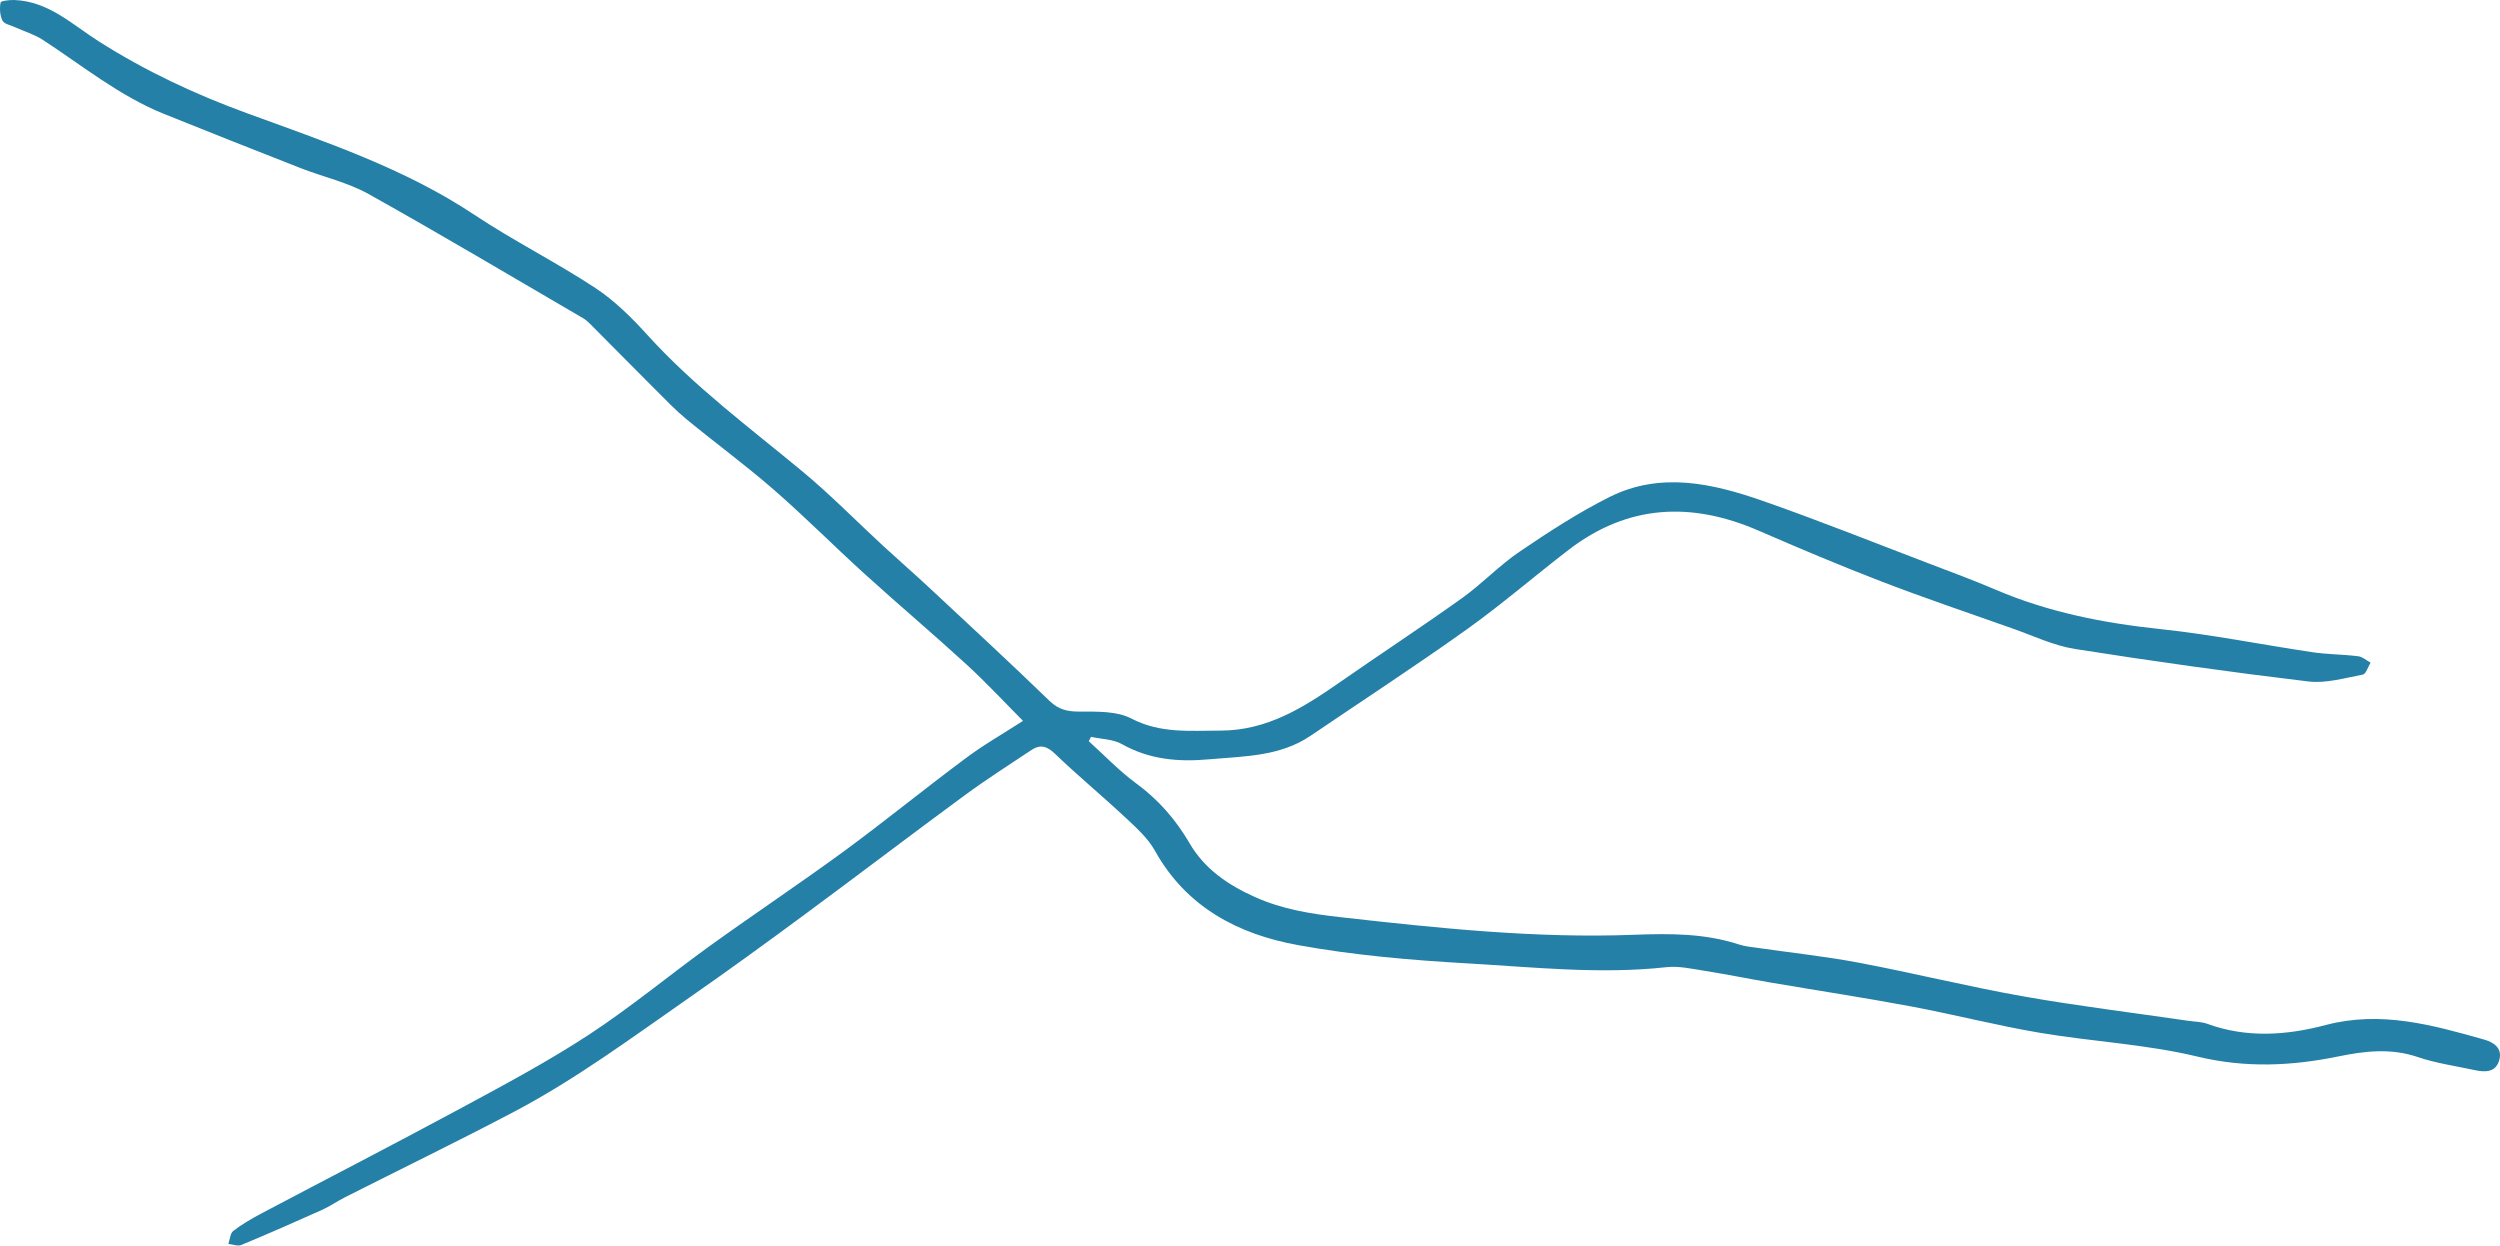
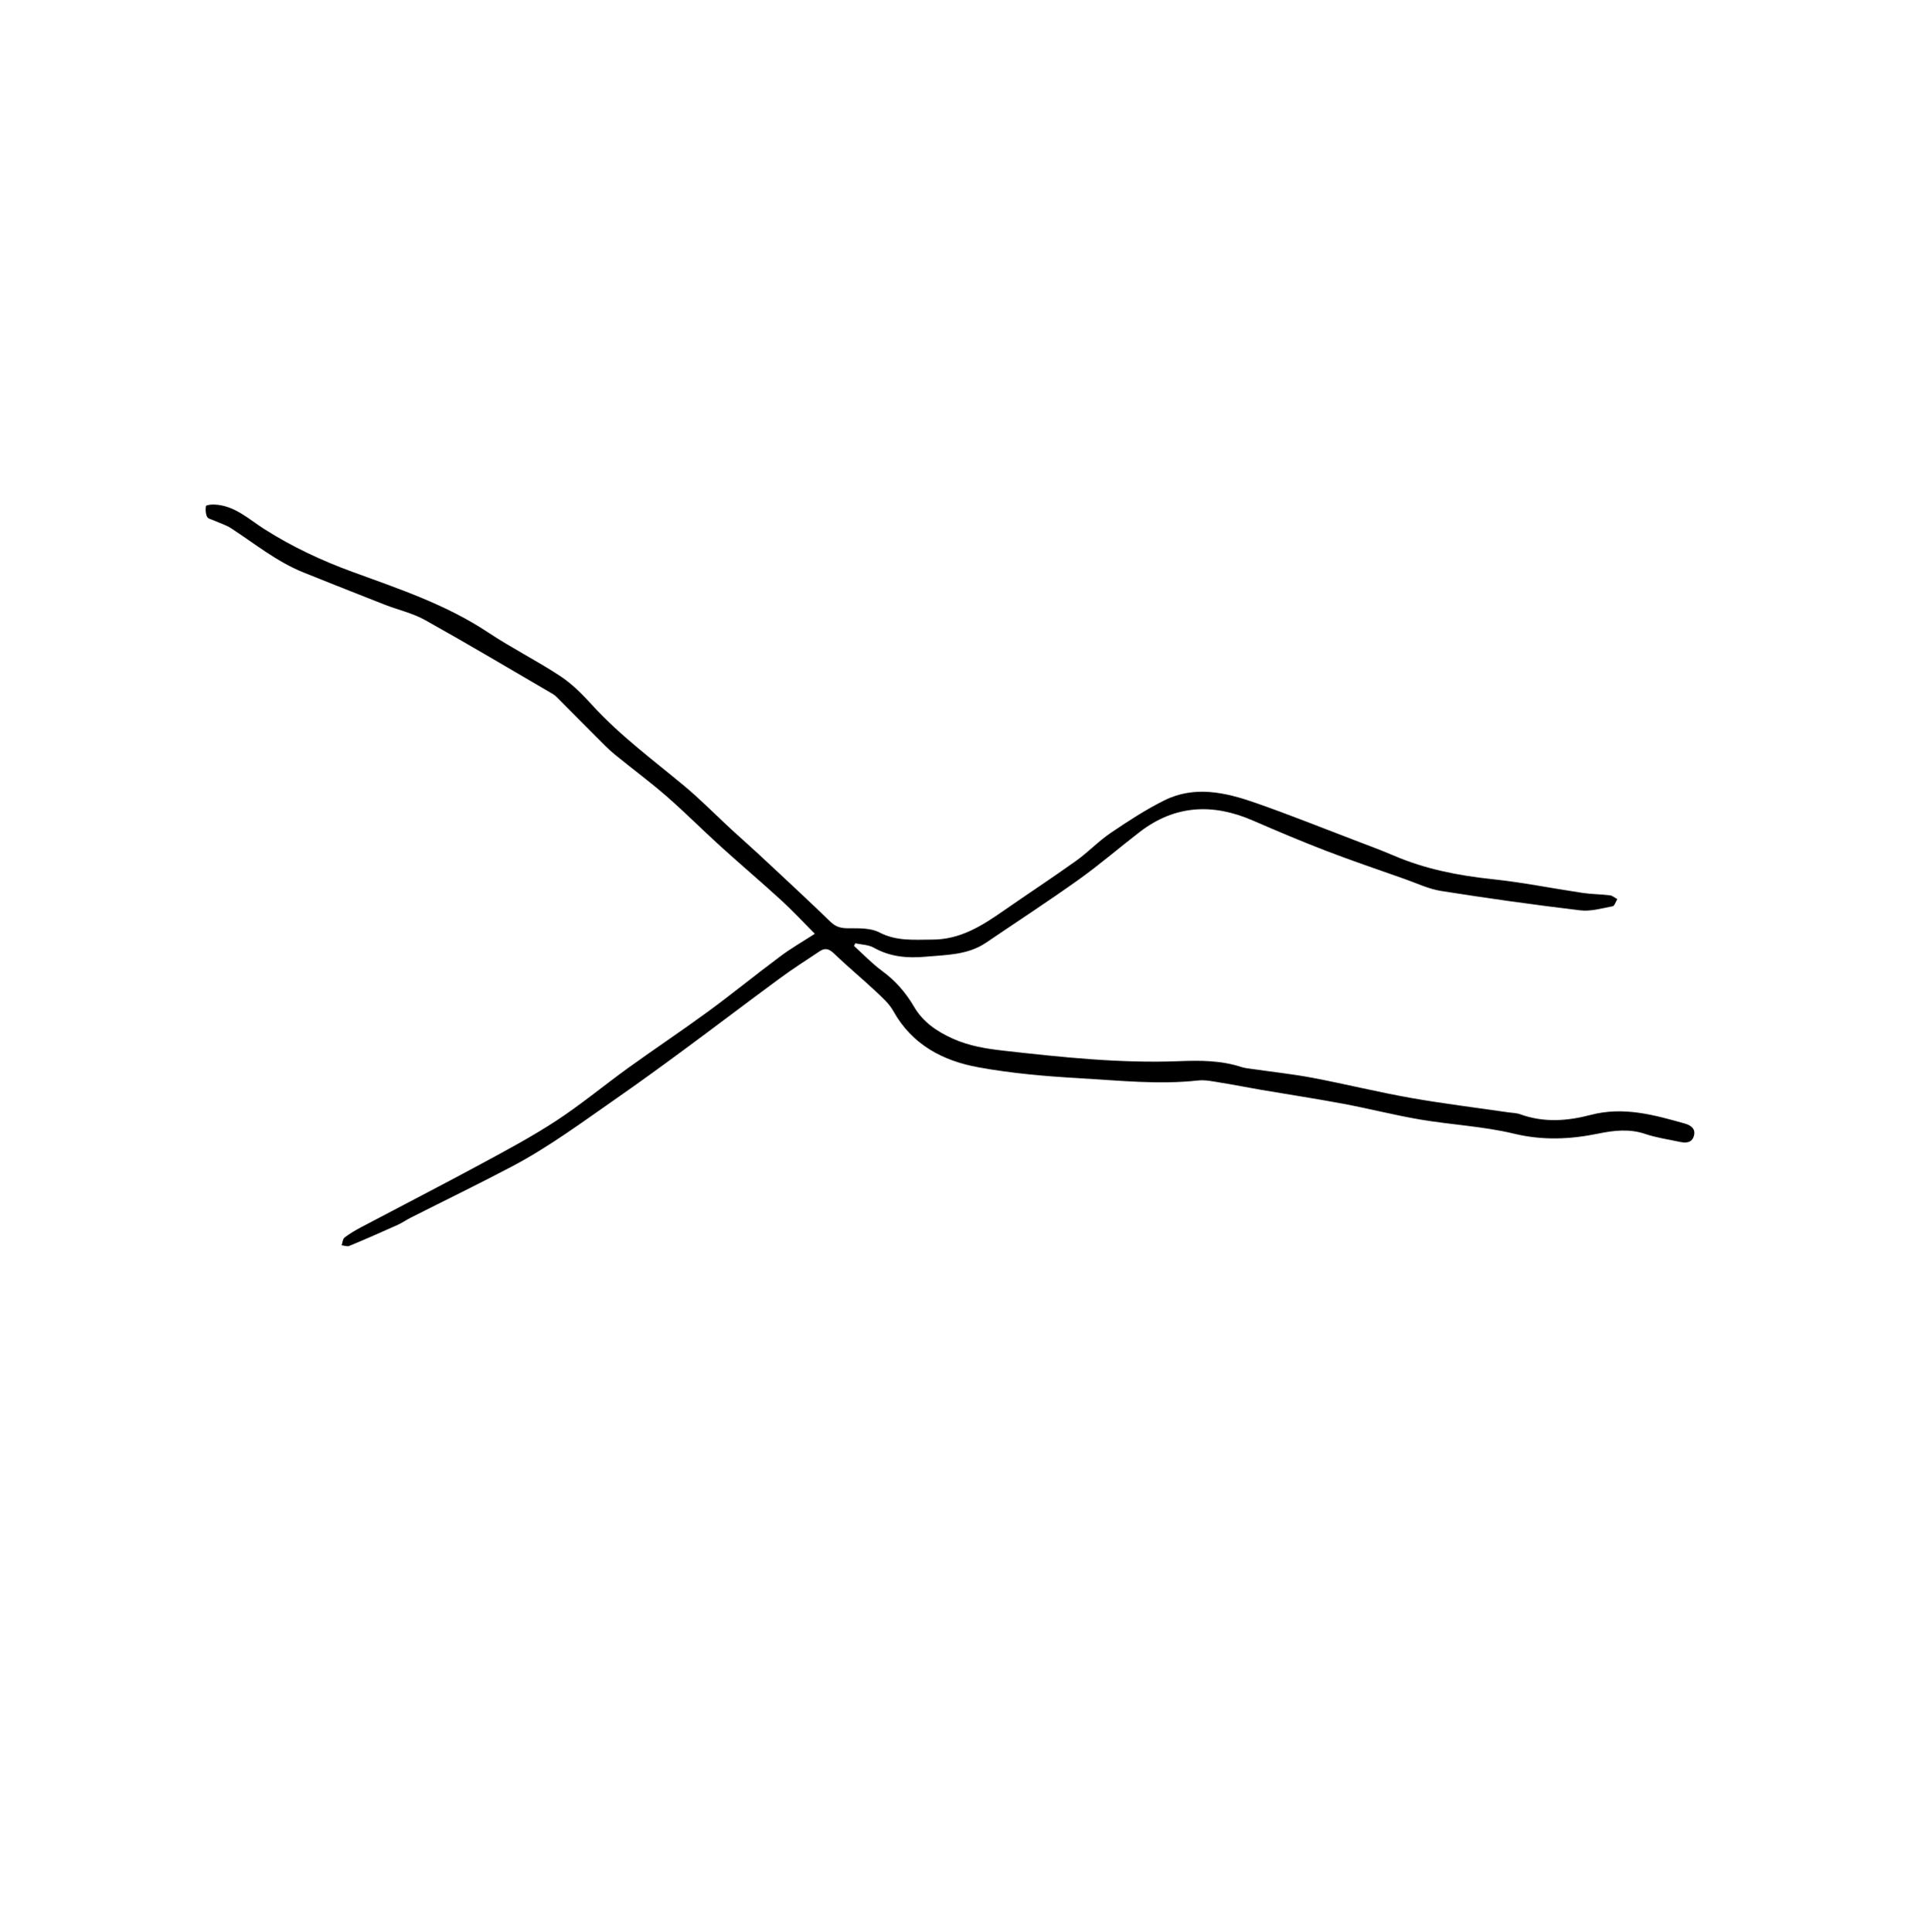
- <svg xmlns="http://www.w3.org/2000/svg" version="1.1" id="Layer_0_xA0_Image_00000015316855909666319620000008218554378073423028_" x="0px" y="0px" viewBox="0 0 437.047 217.735" xml:space="preserve" width="437.047" height="217.735">
-   <defs id="defs1" />
-   <g id="g1" style="fill:#2480a7;fill-opacity:1" transform="translate(-326.8963,-184.1466)">
-     <path d="m 505.74,310.17 c -3.34,-3.36 -6.5,-6.77 -9.92,-9.9 -5.82,-5.33 -11.86,-10.43 -17.7,-15.73 -5.36,-4.86 -10.46,-10 -15.91,-14.75 -4.94,-4.3 -10.24,-8.19 -15.3,-12.35 -1.92,-1.58 -3.65,-3.4 -5.41,-5.16 -3.83,-3.82 -7.62,-7.67 -11.44,-11.51 -0.35,-0.35 -0.73,-0.7 -1.15,-0.95 -12.51,-7.29 -24.95,-14.7 -37.59,-21.76 -3.66,-2.04 -7.92,-2.98 -11.86,-4.52 -7.97,-3.12 -15.92,-6.27 -23.85,-9.46 -7.79,-3.13 -14.27,-8.43 -21.22,-12.96 -1.5,-0.98 -3.3,-1.5 -4.95,-2.25 -0.75,-0.34 -1.85,-0.55 -2.12,-1.13 -0.44,-0.92 -0.52,-2.14 -0.32,-3.15 0.06,-0.3 1.56,-0.47 2.39,-0.44 5.98,0.22 10.1,4.26 14.76,7.22 8.15,5.18 16.81,9.25 25.92,12.57 13.64,4.99 27.48,9.59 39.76,17.76 6.85,4.56 14.26,8.26 21.14,12.79 3.42,2.25 6.44,5.27 9.21,8.33 8.15,8.97 17.84,16.14 27.1,23.83 4.91,4.08 9.4,8.68 14.11,13.02 2.63,2.42 5.33,4.77 7.94,7.2 7.05,6.57 14.13,13.12 21.06,19.82 1.62,1.56 3.17,1.86 5.31,1.86 3.02,0 6.45,-0.11 8.98,1.21 5.09,2.65 10.24,2.11 15.55,2.11 8.2,0 14.56,-4.05 20.89,-8.45 7.1,-4.94 14.34,-9.69 21.38,-14.72 3.51,-2.51 6.52,-5.73 10.09,-8.14 5.07,-3.44 10.26,-6.82 15.73,-9.55 8.87,-4.42 17.93,-2.37 26.68,0.68 9.73,3.39 19.3,7.23 28.93,10.9 3.97,1.51 7.95,2.99 11.85,4.65 9.2,3.94 18.83,5.83 28.76,6.88 8.93,0.94 17.76,2.73 26.65,4.05 2.62,0.39 5.31,0.37 7.95,0.7 0.76,0.09 1.46,0.73 2.18,1.12 -0.45,0.72 -0.8,1.98 -1.36,2.09 -3.15,0.59 -6.43,1.57 -9.51,1.2 -13.63,-1.63 -27.24,-3.54 -40.8,-5.68 -3.73,-0.59 -7.28,-2.3 -10.89,-3.57 -7.68,-2.71 -15.4,-5.33 -23.01,-8.25 -7.22,-2.78 -14.35,-5.8 -21.45,-8.88 -11.7,-5.07 -22.8,-4.59 -33.14,3.34 -6,4.61 -11.74,9.58 -17.89,13.97 -8.94,6.38 -18.15,12.38 -27.24,18.55 -5.39,3.66 -11.65,3.58 -17.77,4.13 -5.32,0.48 -10.41,0.06 -15.22,-2.65 -1.56,-0.88 -3.6,-0.88 -5.42,-1.28 -0.13,0.26 -0.25,0.51 -0.38,0.77 2.74,2.47 5.3,5.18 8.26,7.35 3.92,2.87 6.94,6.34 9.38,10.52 2.6,4.45 6.63,7.21 11.35,9.34 4.82,2.17 9.78,2.96 14.94,3.54 17.13,1.93 34.27,3.75 51.52,3.08 6.23,-0.24 12.29,-0.24 18.25,1.71 1.02,0.33 2.12,0.43 3.19,0.58 5.92,0.86 11.88,1.49 17.75,2.6 9.56,1.81 19.03,4.16 28.61,5.86 9.58,1.7 19.25,2.87 28.87,4.28 1.15,0.17 2.37,0.16 3.44,0.55 6.88,2.51 13.87,2 20.68,0.2 9.63,-2.54 18.62,-0.02 27.68,2.54 1.67,0.47 3.24,1.49 2.66,3.57 -0.61,2.2 -2.48,2.17 -4.31,1.77 -3.34,-0.72 -6.76,-1.2 -9.97,-2.29 -4.65,-1.58 -9.22,-1.05 -13.8,-0.11 -8.24,1.69 -16.27,2.06 -24.68,0.04 -9.01,-2.17 -18.43,-2.62 -27.61,-4.17 -7.54,-1.28 -14.98,-3.2 -22.5,-4.61 -8.08,-1.51 -16.21,-2.75 -24.32,-4.13 -3.93,-0.67 -7.83,-1.47 -11.77,-2.09 -2.2,-0.35 -4.49,-0.87 -6.66,-0.63 -11.6,1.27 -23.14,0 -34.68,-0.66 -9.95,-0.57 -19.96,-1.42 -29.75,-3.21 -10.41,-1.89 -19.47,-6.61 -24.97,-16.49 -1.25,-2.25 -3.34,-4.09 -5.26,-5.89 -4.01,-3.75 -8.25,-7.25 -12.2,-11.05 -1.41,-1.36 -2.59,-1.69 -4.13,-0.67 -3.93,2.62 -7.92,5.16 -11.72,7.96 -9.38,6.89 -18.63,13.95 -28,20.86 -6.62,4.89 -13.28,9.73 -20.03,14.43 -10.03,6.98 -19.87,14.29 -30.71,20 -9.78,5.15 -19.74,9.98 -29.6,14.97 -1.34,0.68 -2.57,1.55 -3.94,2.17 -4.68,2.1 -9.39,4.17 -14.13,6.14 -0.62,0.26 -1.5,-0.11 -2.26,-0.18 0.27,-0.78 0.31,-1.85 0.85,-2.27 1.51,-1.16 3.18,-2.13 4.87,-3.03 11.76,-6.22 23.59,-12.3 35.29,-18.62 7.46,-4.03 14.97,-8.04 22.05,-12.68 7.29,-4.78 14.03,-10.39 21.11,-15.5 7.76,-5.59 15.73,-10.9 23.45,-16.55 7.1,-5.21 13.93,-10.79 21,-16.05 3.15,-2.4 6.62,-4.37 10.3,-6.74 z" id="path1" style="fill:#2480a7;fill-opacity:1" />
+ <svg xmlns="http://www.w3.org/2000/svg" version="1.1" id="Layer_0_xA0_Image_00000015316855909666319620000008218554378073423028_" x="0px" y="0px" viewBox="0 0 566.93 566.93" style="enable-background:new 0 0 566.93 566.93;" xml:space="preserve">
+   <g>
+     <path d="M239.2,274.13c-3.34-3.36-6.5-6.77-9.92-9.9c-5.82-5.33-11.86-10.43-17.7-15.73c-5.36-4.86-10.46-10-15.91-14.75   c-4.94-4.3-10.24-8.19-15.3-12.35c-1.92-1.58-3.65-3.4-5.41-5.16c-3.83-3.82-7.62-7.67-11.44-11.51c-0.35-0.35-0.73-0.7-1.15-0.95   c-12.51-7.29-24.95-14.7-37.59-21.76c-3.66-2.04-7.92-2.98-11.86-4.52c-7.97-3.12-15.92-6.27-23.85-9.46   c-7.79-3.13-14.27-8.43-21.22-12.96c-1.5-0.98-3.3-1.5-4.95-2.25c-0.75-0.34-1.85-0.55-2.12-1.13c-0.44-0.92-0.52-2.14-0.32-3.15   c0.06-0.3,1.56-0.47,2.39-0.44c5.98,0.22,10.1,4.26,14.76,7.22c8.15,5.18,16.81,9.25,25.92,12.57   c13.64,4.99,27.48,9.59,39.76,17.76c6.85,4.56,14.26,8.26,21.14,12.79c3.42,2.25,6.44,5.27,9.21,8.33   c8.15,8.97,17.84,16.14,27.1,23.83c4.91,4.08,9.4,8.68,14.11,13.02c2.63,2.42,5.33,4.77,7.94,7.2   c7.05,6.57,14.13,13.12,21.06,19.82c1.62,1.56,3.17,1.86,5.31,1.86c3.02,0,6.45-0.11,8.98,1.21c5.09,2.65,10.24,2.11,15.55,2.11   c8.2,0,14.56-4.05,20.89-8.45c7.1-4.94,14.34-9.69,21.38-14.72c3.51-2.51,6.52-5.73,10.09-8.14c5.07-3.44,10.26-6.82,15.73-9.55   c8.87-4.42,17.93-2.37,26.68,0.68c9.73,3.39,19.3,7.23,28.93,10.9c3.97,1.51,7.95,2.99,11.85,4.65c9.2,3.94,18.83,5.83,28.76,6.88   c8.93,0.94,17.76,2.73,26.65,4.05c2.62,0.39,5.31,0.37,7.95,0.7c0.76,0.09,1.46,0.73,2.18,1.12c-0.45,0.72-0.8,1.98-1.36,2.09   c-3.15,0.59-6.43,1.57-9.51,1.2c-13.63-1.63-27.24-3.54-40.8-5.68c-3.73-0.59-7.28-2.3-10.89-3.57c-7.68-2.71-15.4-5.33-23.01-8.25   c-7.22-2.78-14.35-5.8-21.45-8.88c-11.7-5.07-22.8-4.59-33.14,3.34c-6,4.61-11.74,9.58-17.89,13.97   c-8.94,6.38-18.15,12.38-27.24,18.55c-5.39,3.66-11.65,3.58-17.77,4.13c-5.32,0.48-10.41,0.06-15.22-2.65   c-1.56-0.88-3.6-0.88-5.42-1.28c-0.13,0.26-0.25,0.51-0.38,0.77c2.74,2.47,5.3,5.18,8.26,7.35c3.92,2.87,6.94,6.34,9.38,10.52   c2.6,4.45,6.63,7.21,11.35,9.34c4.82,2.17,9.78,2.96,14.94,3.54c17.13,1.93,34.27,3.75,51.52,3.08c6.23-0.24,12.29-0.24,18.25,1.71   c1.02,0.33,2.12,0.43,3.19,0.58c5.92,0.86,11.88,1.49,17.75,2.6c9.56,1.81,19.03,4.16,28.61,5.86c9.58,1.7,19.25,2.87,28.87,4.28   c1.15,0.17,2.37,0.16,3.44,0.55c6.88,2.51,13.87,2,20.68,0.2c9.63-2.54,18.62-0.02,27.68,2.54c1.67,0.47,3.24,1.49,2.66,3.57   c-0.61,2.2-2.48,2.17-4.31,1.77c-3.34-0.72-6.76-1.2-9.97-2.29c-4.65-1.58-9.22-1.05-13.8-0.11c-8.24,1.69-16.27,2.06-24.68,0.04   c-9.01-2.17-18.43-2.62-27.61-4.17c-7.54-1.28-14.98-3.2-22.5-4.61c-8.08-1.51-16.21-2.75-24.32-4.13   c-3.93-0.67-7.83-1.47-11.77-2.09c-2.2-0.35-4.49-0.87-6.66-0.63c-11.6,1.27-23.14,0-34.68-0.66c-9.95-0.57-19.96-1.42-29.75-3.21   c-10.41-1.89-19.47-6.61-24.97-16.49c-1.25-2.25-3.34-4.09-5.26-5.89c-4.01-3.75-8.25-7.25-12.2-11.05   c-1.41-1.36-2.59-1.69-4.13-0.67c-3.93,2.62-7.92,5.16-11.72,7.96c-9.38,6.89-18.63,13.95-28,20.86   c-6.62,4.89-13.28,9.73-20.03,14.43c-10.03,6.98-19.87,14.29-30.71,20c-9.78,5.15-19.74,9.98-29.6,14.97   c-1.34,0.68-2.57,1.55-3.94,2.17c-4.68,2.1-9.39,4.17-14.13,6.14c-0.62,0.26-1.5-0.11-2.26-0.18c0.27-0.78,0.31-1.85,0.85-2.27   c1.51-1.16,3.18-2.13,4.87-3.03c11.76-6.22,23.59-12.3,35.29-18.62c7.46-4.03,14.97-8.04,22.05-12.68   c7.29-4.78,14.03-10.39,21.11-15.5c7.76-5.59,15.73-10.9,23.45-16.55c7.1-5.21,13.93-10.79,21-16.05   C232.05,278.47,235.52,276.5,239.2,274.13z" />
  </g>
</svg>
